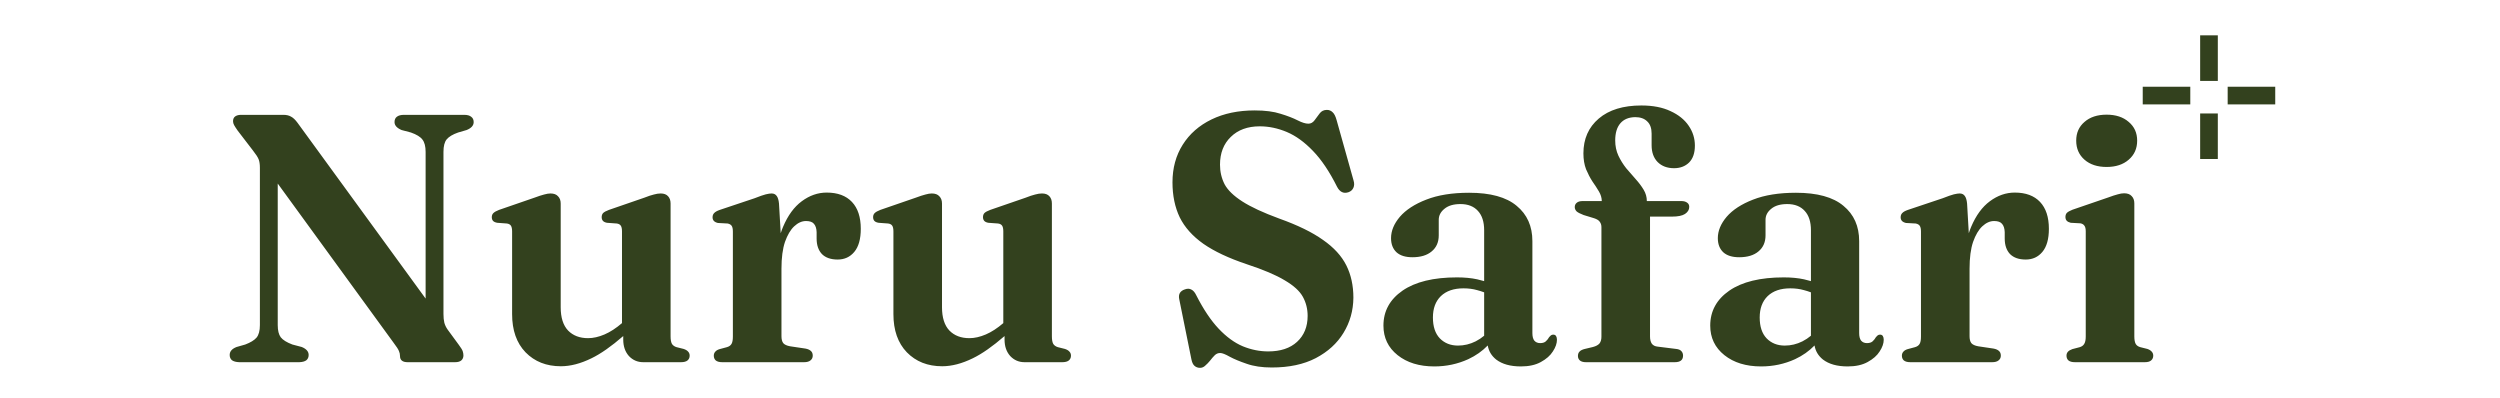
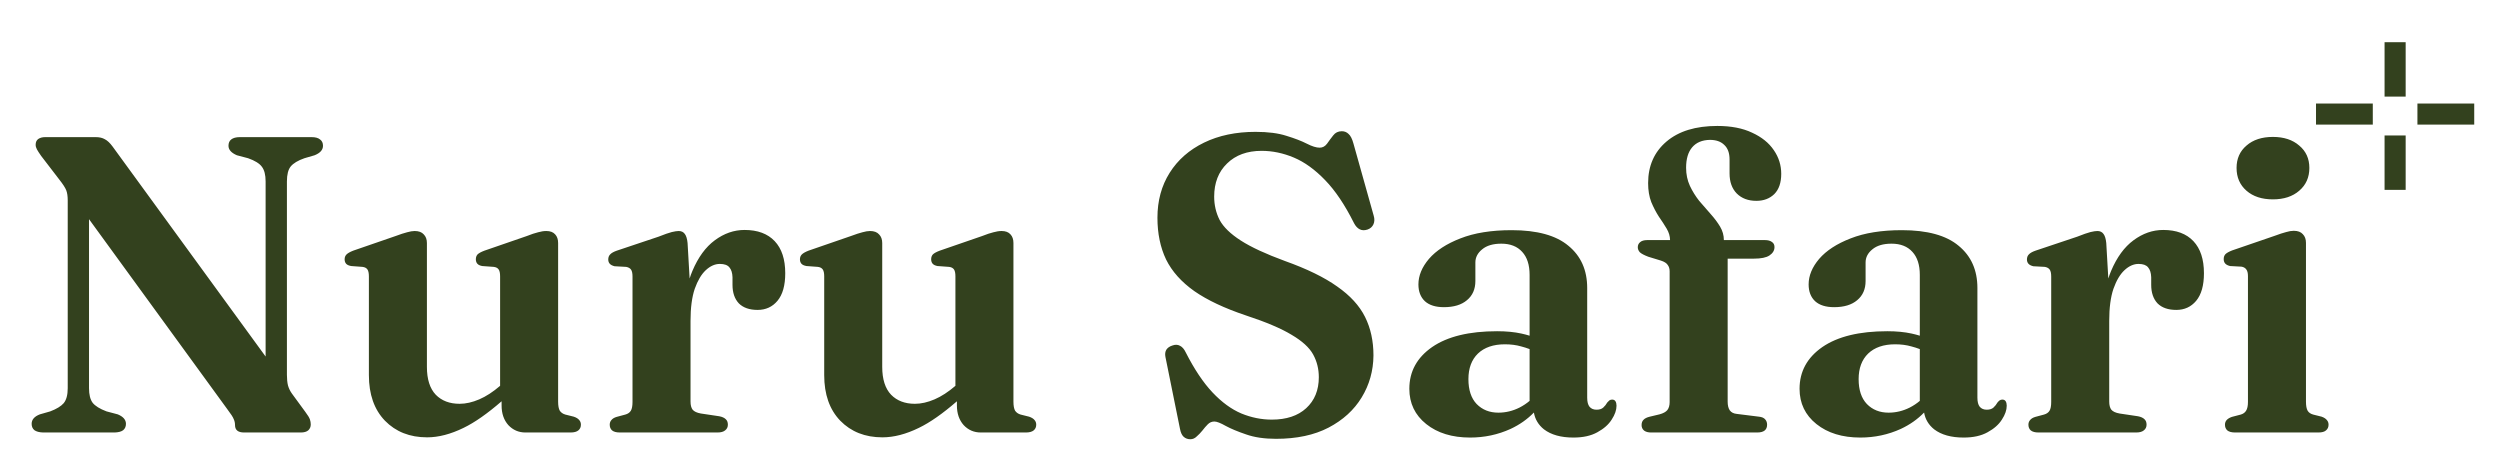
- <svg xmlns="http://www.w3.org/2000/svg" width="283" height="45" viewBox="0 0 283 45" fill="none">
-   <path d="M150.204 12.44C150.457 12.44 150.671 12.527 150.845 12.7C151.031 12.86 151.185 13.16 151.305 13.6L153.225 20.44C153.318 20.747 153.311 21.02 153.204 21.26C153.097 21.5 152.911 21.666 152.645 21.76C152.365 21.853 152.118 21.847 151.904 21.74C151.691 21.634 151.511 21.44 151.364 21.16C150.498 19.427 149.584 18.067 148.624 17.08C147.664 16.08 146.677 15.367 145.664 14.94C144.651 14.514 143.631 14.3 142.604 14.3C141.231 14.3 140.138 14.7 139.324 15.5C138.511 16.287 138.105 17.333 138.104 18.64C138.104 19.44 138.277 20.18 138.624 20.86C138.984 21.527 139.651 22.173 140.624 22.8C141.597 23.427 142.991 24.074 144.805 24.74C146.898 25.487 148.551 26.294 149.765 27.16C150.991 28.013 151.871 28.974 152.404 30.04C152.938 31.107 153.204 32.327 153.204 33.7C153.191 35.153 152.817 36.48 152.084 37.68C151.364 38.866 150.318 39.82 148.944 40.54C147.584 41.247 145.924 41.6 143.964 41.6C142.857 41.6 141.911 41.46 141.124 41.18C140.338 40.913 139.697 40.647 139.204 40.38C138.711 40.1 138.351 39.96 138.124 39.96C137.884 39.96 137.677 40.047 137.504 40.22C137.331 40.393 137.158 40.594 136.984 40.82C136.811 41.034 136.631 41.22 136.444 41.38C136.271 41.553 136.071 41.639 135.845 41.64C135.591 41.64 135.377 41.56 135.204 41.4C135.044 41.254 134.931 41.007 134.864 40.66L133.484 33.84C133.431 33.573 133.458 33.347 133.564 33.16C133.684 32.974 133.871 32.84 134.124 32.76C134.404 32.653 134.651 32.66 134.864 32.78C135.078 32.887 135.258 33.094 135.404 33.4C136.218 35 137.064 36.267 137.944 37.2C138.824 38.133 139.738 38.8 140.685 39.2C141.631 39.587 142.591 39.78 143.564 39.78C144.951 39.78 146.038 39.42 146.824 38.7C147.624 37.967 148.024 36.986 148.024 35.76C148.024 34.973 147.844 34.253 147.484 33.6C147.124 32.946 146.444 32.327 145.444 31.74C144.458 31.14 143.011 30.527 141.104 29.9C139.078 29.22 137.451 28.453 136.225 27.6C134.998 26.733 134.104 25.733 133.544 24.6C132.997 23.453 132.725 22.133 132.725 20.64C132.725 19.026 133.111 17.607 133.885 16.38C134.658 15.153 135.745 14.2 137.145 13.52C138.544 12.84 140.171 12.5 142.024 12.5C143.211 12.5 144.191 12.627 144.964 12.88C145.751 13.12 146.391 13.367 146.885 13.62C147.378 13.873 147.785 14 148.104 14C148.384 14 148.618 13.873 148.805 13.62C148.991 13.354 149.185 13.093 149.385 12.84C149.585 12.573 149.858 12.441 150.204 12.44ZM166.306 21.82C168.719 21.82 170.512 22.313 171.686 23.3C172.872 24.273 173.466 25.607 173.466 27.3V37.7C173.466 38.087 173.539 38.373 173.686 38.56C173.846 38.746 174.066 38.84 174.346 38.84C174.626 38.84 174.84 38.773 174.986 38.64C175.146 38.493 175.273 38.333 175.366 38.16C175.433 38.08 175.499 38.013 175.565 37.96C175.645 37.907 175.733 37.88 175.826 37.88C175.973 37.88 176.079 37.934 176.146 38.04C176.212 38.147 176.246 38.287 176.246 38.46C176.246 38.873 176.093 39.314 175.786 39.78C175.493 40.247 175.039 40.647 174.426 40.98C173.826 41.314 173.072 41.48 172.166 41.48C170.98 41.48 170.046 41.22 169.366 40.7C168.842 40.281 168.524 39.75 168.412 39.108C167.799 39.741 167.065 40.259 166.206 40.66C165.006 41.207 163.726 41.48 162.366 41.48C160.66 41.48 159.273 41.053 158.206 40.2C157.139 39.347 156.606 38.233 156.605 36.86C156.605 35.221 157.326 33.9 158.766 32.9C160.219 31.9 162.272 31.4 164.926 31.4C165.792 31.4 166.559 31.474 167.226 31.62C167.501 31.68 167.761 31.748 168.006 31.823V26.06C168.006 25.113 167.772 24.387 167.306 23.88C166.839 23.36 166.179 23.1 165.326 23.1C164.54 23.1 163.933 23.28 163.506 23.64C163.079 23.986 162.866 24.4 162.866 24.88V26.64C162.866 27.413 162.599 28.02 162.065 28.46C161.545 28.9 160.819 29.12 159.886 29.12C159.099 29.12 158.499 28.933 158.086 28.56C157.673 28.173 157.466 27.64 157.466 26.96C157.466 26.133 157.799 25.327 158.466 24.54C159.146 23.753 160.14 23.106 161.446 22.6C162.766 22.08 164.386 21.82 166.306 21.82ZM203.298 21.82C205.711 21.82 207.504 22.313 208.678 23.3C209.864 24.273 210.458 25.607 210.458 27.3V37.7C210.458 38.087 210.531 38.373 210.678 38.56C210.838 38.746 211.058 38.84 211.338 38.84C211.618 38.84 211.832 38.773 211.979 38.64C212.138 38.493 212.265 38.333 212.358 38.16C212.425 38.08 212.491 38.013 212.558 37.96C212.638 37.907 212.725 37.88 212.818 37.88C212.965 37.88 213.071 37.934 213.138 38.04C213.204 38.147 213.238 38.287 213.238 38.46C213.238 38.873 213.085 39.314 212.778 39.78C212.485 40.247 212.031 40.647 211.418 40.98C210.818 41.314 210.065 41.48 209.158 41.48C207.972 41.48 207.038 41.22 206.358 40.7C205.834 40.281 205.516 39.75 205.404 39.108C204.791 39.741 204.057 40.259 203.198 40.66C201.998 41.207 200.718 41.48 199.358 41.48C197.652 41.48 196.265 41.053 195.198 40.2C194.132 39.347 193.598 38.233 193.598 36.86C193.598 35.221 194.318 33.9 195.758 32.9C197.211 31.9 199.265 31.4 201.918 31.4C202.785 31.4 203.551 31.474 204.218 31.62C204.493 31.68 204.753 31.748 204.998 31.823V26.06C204.998 25.113 204.764 24.387 204.298 23.88C203.831 23.36 203.171 23.1 202.318 23.1C201.532 23.1 200.925 23.28 200.498 23.64C200.071 23.986 199.858 24.4 199.858 24.88V26.64C199.858 27.413 199.591 28.02 199.058 28.46C198.538 28.9 197.811 29.12 196.878 29.12C196.091 29.12 195.491 28.933 195.078 28.56C194.665 28.173 194.458 27.64 194.458 26.96C194.458 26.133 194.791 25.327 195.458 24.54C196.138 23.753 197.132 23.106 198.438 22.6C199.758 22.08 201.378 21.82 203.298 21.82ZM74.791 21.9C75.164 21.901 75.444 22.006 75.631 22.22C75.817 22.42 75.91 22.693 75.91 23.04V38.08C75.91 38.467 75.964 38.754 76.07 38.94C76.19 39.114 76.364 39.233 76.591 39.3L77.391 39.5C77.631 39.58 77.803 39.687 77.91 39.82C78.017 39.94 78.07 40.087 78.07 40.26C78.07 40.486 77.99 40.666 77.83 40.8C77.67 40.933 77.424 41 77.091 41H72.811C72.171 41 71.63 40.767 71.19 40.3C70.764 39.82 70.551 39.2 70.551 38.44V38.041C69.205 39.209 68.006 40.049 66.95 40.56C65.724 41.16 64.57 41.46 63.49 41.46C61.85 41.46 60.517 40.933 59.49 39.88C58.477 38.827 57.971 37.386 57.971 35.56V26.2C57.971 25.893 57.923 25.673 57.83 25.54C57.737 25.407 57.583 25.326 57.37 25.3L56.291 25.22C56.064 25.18 55.904 25.107 55.81 25C55.717 24.893 55.671 24.753 55.671 24.58C55.671 24.393 55.731 24.24 55.851 24.12C55.971 24 56.184 23.88 56.49 23.76L60.49 22.38C60.957 22.206 61.324 22.086 61.591 22.02C61.871 21.94 62.111 21.9 62.31 21.9C62.697 21.9 62.984 22.006 63.171 22.22C63.371 22.42 63.471 22.693 63.471 23.04V34.78C63.471 35.953 63.751 36.833 64.311 37.42C64.871 37.993 65.624 38.28 66.57 38.28C67.157 38.28 67.777 38.14 68.431 37.86C69.078 37.583 69.737 37.154 70.41 36.576V26.2C70.41 25.893 70.364 25.673 70.27 25.54C70.177 25.407 70.024 25.326 69.811 25.3L68.711 25.22C68.498 25.18 68.344 25.107 68.251 25C68.158 24.893 68.11 24.753 68.11 24.58C68.11 24.393 68.164 24.24 68.27 24.12C68.391 24 68.611 23.88 68.931 23.76L72.931 22.38C73.371 22.207 73.731 22.086 74.011 22.02C74.291 21.94 74.551 21.9 74.791 21.9ZM117.955 21.9C118.328 21.901 118.608 22.006 118.795 22.22C118.982 22.42 119.074 22.693 119.074 23.04V38.08C119.074 38.467 119.128 38.754 119.234 38.94C119.354 39.114 119.528 39.233 119.755 39.3L120.555 39.5C120.795 39.58 120.968 39.687 121.074 39.82C121.181 39.94 121.234 40.087 121.234 40.26C121.234 40.486 121.154 40.666 120.994 40.8C120.834 40.933 120.588 41 120.255 41H115.975C115.335 41 114.794 40.767 114.354 40.3C113.928 39.82 113.715 39.2 113.715 38.44V38.041C112.369 39.209 111.17 40.049 110.114 40.56C108.888 41.16 107.734 41.46 106.654 41.46C105.014 41.46 103.681 40.933 102.654 39.88C101.641 38.827 101.135 37.386 101.135 35.56V26.2C101.135 25.893 101.087 25.673 100.994 25.54C100.901 25.407 100.747 25.326 100.534 25.3L99.455 25.22C99.228 25.18 99.068 25.107 98.975 25C98.881 24.893 98.835 24.753 98.835 24.58C98.835 24.393 98.895 24.24 99.015 24.12C99.135 24 99.348 23.88 99.654 23.76L103.654 22.38C104.121 22.206 104.488 22.086 104.755 22.02C105.035 21.94 105.275 21.9 105.475 21.9C105.861 21.9 106.148 22.006 106.335 22.22C106.535 22.42 106.635 22.693 106.635 23.04V34.78C106.635 35.953 106.915 36.833 107.475 37.42C108.035 37.993 108.788 38.28 109.734 38.28C110.321 38.28 110.941 38.14 111.595 37.86C112.242 37.583 112.901 37.154 113.574 36.576V26.2C113.574 25.893 113.528 25.673 113.435 25.54C113.341 25.407 113.188 25.326 112.975 25.3L111.875 25.22C111.662 25.18 111.508 25.107 111.415 25C111.322 24.893 111.274 24.753 111.274 24.58C111.274 24.393 111.328 24.24 111.435 24.12C111.555 24 111.775 23.88 112.095 23.76L116.095 22.38C116.535 22.207 116.895 22.086 117.175 22.02C117.455 21.94 117.715 21.9 117.955 21.9ZM32.08 13C32.426 13 32.713 13.067 32.94 13.2C33.179 13.32 33.426 13.554 33.68 13.9L48.18 33.799V17.2C48.18 16.574 48.06 16.107 47.82 15.8C47.594 15.493 47.16 15.227 46.52 15L45.46 14.72C44.927 14.493 44.66 14.194 44.66 13.82C44.66 13.554 44.747 13.353 44.92 13.22C45.107 13.073 45.38 13 45.74 13H52.54C52.9 13 53.166 13.073 53.34 13.22C53.526 13.353 53.62 13.554 53.62 13.82C53.62 14.207 53.353 14.507 52.82 14.72L51.86 15C51.247 15.213 50.813 15.474 50.56 15.78C50.32 16.074 50.2 16.547 50.2 17.2V35.54C50.2 35.927 50.233 36.26 50.3 36.54C50.38 36.82 50.506 37.08 50.68 37.32L51.94 39.04C52.179 39.36 52.327 39.6 52.38 39.76C52.433 39.92 52.46 40.08 52.46 40.24C52.46 40.467 52.38 40.653 52.22 40.8C52.06 40.933 51.826 41 51.52 41H46.14C45.566 41 45.28 40.766 45.28 40.3C45.28 40.1 45.24 39.913 45.16 39.74C45.093 39.554 44.887 39.233 44.54 38.78L31.439 20.778V36.8C31.439 37.413 31.554 37.873 31.78 38.18C32.02 38.486 32.46 38.76 33.1 39L34.16 39.28C34.68 39.493 34.939 39.793 34.94 40.18C34.94 40.433 34.853 40.634 34.68 40.78C34.506 40.913 34.24 40.987 33.88 41H27.08C26.72 40.987 26.446 40.914 26.26 40.78C26.086 40.634 26 40.433 26 40.18C26 39.78 26.26 39.48 26.78 39.28L27.76 39C28.36 38.773 28.787 38.513 29.04 38.22C29.293 37.913 29.42 37.44 29.42 36.8V19C29.42 18.6 29.374 18.28 29.28 18.04C29.187 17.8 28.967 17.459 28.62 17.02L26.9 14.78C26.714 14.514 26.58 14.307 26.5 14.16C26.42 14.014 26.38 13.866 26.38 13.72C26.38 13.48 26.46 13.3 26.62 13.18C26.793 13.06 27.014 13 27.28 13H32.08ZM93.582 21.8C94.822 21.8 95.775 22.154 96.441 22.86C97.108 23.567 97.441 24.58 97.441 25.9C97.441 27.06 97.195 27.933 96.702 28.52C96.222 29.093 95.595 29.38 94.822 29.38C94.049 29.38 93.455 29.173 93.042 28.76C92.642 28.333 92.441 27.747 92.441 27V26.28C92.428 25.867 92.328 25.553 92.142 25.34C91.968 25.127 91.668 25.02 91.242 25.02C90.775 25.02 90.328 25.22 89.901 25.62C89.488 26.007 89.141 26.593 88.861 27.38C88.595 28.166 88.462 29.18 88.462 30.42V38.06C88.462 38.406 88.529 38.666 88.662 38.84C88.809 39.013 89.068 39.133 89.441 39.2L91.182 39.46C91.462 39.513 91.668 39.607 91.802 39.74C91.935 39.86 92.002 40.033 92.002 40.26C92.002 40.486 91.915 40.666 91.742 40.8C91.582 40.933 91.341 41 91.022 41H81.762C81.428 41 81.181 40.933 81.022 40.8C80.875 40.666 80.802 40.486 80.802 40.26C80.802 40.087 80.855 39.94 80.962 39.82C81.069 39.687 81.235 39.586 81.462 39.52L82.282 39.3C82.522 39.233 82.695 39.114 82.802 38.94C82.908 38.767 82.962 38.486 82.962 38.1V26.22C82.962 25.913 82.916 25.693 82.822 25.56C82.729 25.426 82.575 25.34 82.361 25.3L81.262 25.24C81.048 25.187 80.895 25.107 80.802 25C80.708 24.893 80.662 24.76 80.662 24.6C80.662 24.4 80.722 24.24 80.842 24.12C80.962 23.987 81.175 23.866 81.481 23.76L85.422 22.44C85.995 22.214 86.415 22.067 86.682 22C86.962 21.933 87.182 21.9 87.342 21.9C87.595 21.9 87.788 21.993 87.922 22.18C88.055 22.353 88.142 22.64 88.182 23.04L88.376 26.4C88.456 26.15 88.544 25.91 88.642 25.68C89.188 24.387 89.895 23.42 90.762 22.78C91.642 22.127 92.582 21.8 93.582 21.8ZM185.802 11.94C187.108 11.94 188.208 12.153 189.102 12.58C190.008 12.993 190.695 13.547 191.162 14.24C191.629 14.92 191.861 15.667 191.861 16.48C191.861 17.32 191.642 17.96 191.202 18.4C190.762 18.827 190.195 19.04 189.502 19.04C188.729 19.04 188.108 18.806 187.642 18.34C187.188 17.873 186.962 17.24 186.962 16.44V15.12C186.962 14.507 186.795 14.047 186.462 13.74C186.142 13.42 185.688 13.26 185.102 13.26C184.368 13.273 183.808 13.507 183.422 13.96C183.035 14.413 182.842 15.06 182.842 15.9C182.842 16.527 182.962 17.1 183.202 17.62C183.442 18.127 183.735 18.6 184.082 19.04C184.442 19.467 184.802 19.88 185.162 20.28C185.522 20.68 185.822 21.081 186.062 21.48C186.301 21.88 186.422 22.307 186.422 22.76H190.322C190.602 22.76 190.822 22.82 190.981 22.94C191.141 23.047 191.222 23.207 191.222 23.42C191.222 23.74 191.062 24.006 190.742 24.22C190.436 24.42 189.942 24.52 189.262 24.52H186.782V38.08C186.782 38.427 186.848 38.7 186.981 38.9C187.128 39.1 187.355 39.214 187.662 39.24L189.742 39.5C190.022 39.527 190.222 39.613 190.342 39.76C190.462 39.893 190.521 40.06 190.521 40.26C190.521 40.753 190.209 41 189.582 41H179.521C179.242 41 179.021 40.94 178.861 40.82C178.701 40.687 178.622 40.513 178.622 40.3C178.622 40.087 178.682 39.92 178.802 39.8C178.922 39.667 179.122 39.567 179.401 39.5L180.322 39.28C180.669 39.187 180.915 39.053 181.062 38.88C181.208 38.693 181.282 38.44 181.282 38.12V25.72C181.282 25.48 181.222 25.28 181.102 25.12C180.995 24.947 180.775 24.807 180.441 24.7L179.262 24.34C178.875 24.193 178.609 24.053 178.462 23.92C178.329 23.773 178.262 23.614 178.262 23.44C178.262 23.241 178.335 23.08 178.481 22.96C178.628 22.827 178.855 22.76 179.162 22.76H181.321C181.318 22.393 181.211 22.033 181.002 21.68C180.789 21.32 180.542 20.94 180.262 20.54C179.995 20.127 179.755 19.667 179.542 19.16C179.342 18.64 179.242 18.04 179.242 17.36C179.242 15.72 179.822 14.407 180.981 13.42C182.141 12.433 183.748 11.94 185.802 11.94ZM228.074 21.8C229.314 21.8 230.267 22.154 230.934 22.86C231.6 23.567 231.934 24.58 231.934 25.9C231.934 27.06 231.687 27.933 231.194 28.52C230.714 29.093 230.088 29.38 229.314 29.38C228.541 29.38 227.948 29.173 227.534 28.76C227.134 28.333 226.934 27.747 226.934 27V26.28C226.92 25.867 226.82 25.553 226.634 25.34C226.46 25.127 226.161 25.02 225.734 25.02C225.268 25.02 224.82 25.22 224.394 25.62C223.98 26.007 223.633 26.593 223.354 27.38C223.087 28.166 222.954 29.18 222.954 30.42V38.06C222.954 38.406 223.021 38.666 223.154 38.84C223.301 39.013 223.56 39.133 223.934 39.2L225.674 39.46C225.954 39.513 226.161 39.607 226.294 39.74C226.427 39.86 226.494 40.033 226.494 40.26C226.494 40.486 226.407 40.666 226.234 40.8C226.074 40.933 225.834 41 225.514 41H216.254C215.921 41 215.674 40.933 215.514 40.8C215.367 40.666 215.294 40.486 215.294 40.26C215.294 40.087 215.348 39.94 215.454 39.82C215.561 39.687 215.727 39.586 215.954 39.52L216.774 39.3C217.014 39.233 217.187 39.114 217.294 38.94C217.401 38.767 217.454 38.486 217.454 38.1V26.22C217.454 25.913 217.408 25.693 217.314 25.56C217.221 25.426 217.067 25.34 216.854 25.3L215.754 25.24C215.541 25.187 215.387 25.107 215.294 25C215.201 24.893 215.154 24.76 215.154 24.6C215.154 24.4 215.214 24.24 215.334 24.12C215.454 23.987 215.667 23.866 215.974 23.76L219.914 22.44C220.487 22.214 220.907 22.067 221.174 22C221.454 21.933 221.674 21.9 221.834 21.9C222.087 21.9 222.281 21.993 222.414 22.18C222.547 22.353 222.634 22.64 222.674 23.04L222.868 26.4C222.948 26.15 223.036 25.91 223.134 25.68C223.68 24.387 224.387 23.42 225.254 22.78C226.134 22.127 227.074 21.8 228.074 21.8ZM240.447 21.88C240.834 21.88 241.12 21.987 241.307 22.2C241.507 22.4 241.606 22.673 241.606 23.02V38.08C241.606 38.467 241.66 38.754 241.767 38.94C241.873 39.114 242.047 39.233 242.287 39.3L243.087 39.5C243.314 39.58 243.48 39.687 243.587 39.82C243.693 39.94 243.747 40.087 243.747 40.26C243.747 40.486 243.667 40.666 243.507 40.8C243.36 40.933 243.12 41 242.787 41H234.887C234.553 41 234.306 40.933 234.146 40.8C234 40.666 233.927 40.486 233.927 40.26C233.927 40.087 233.98 39.94 234.087 39.82C234.194 39.7 234.36 39.599 234.587 39.52L235.427 39.3C235.653 39.233 235.82 39.114 235.927 38.94C236.047 38.754 236.106 38.473 236.106 38.1V26.18C236.106 25.887 236.054 25.673 235.947 25.54C235.854 25.407 235.707 25.32 235.507 25.28L234.407 25.22C234.194 25.166 234.041 25.087 233.947 24.98C233.854 24.874 233.807 24.733 233.807 24.56C233.807 24.373 233.86 24.22 233.967 24.1C234.087 23.98 234.3 23.86 234.606 23.74L238.627 22.36C239.093 22.187 239.46 22.067 239.727 22C239.993 21.92 240.234 21.88 240.447 21.88ZM165.666 32.64C164.573 32.64 163.719 32.933 163.105 33.52C162.505 34.106 162.206 34.914 162.206 35.94C162.206 36.967 162.466 37.753 162.986 38.3C163.52 38.846 164.206 39.12 165.046 39.12C165.739 39.12 166.406 38.96 167.046 38.64C167.397 38.461 167.716 38.248 168.006 38.003V33.093C167.739 32.994 167.473 32.908 167.206 32.84C166.739 32.706 166.226 32.64 165.666 32.64ZM202.658 32.64C201.565 32.64 200.711 32.933 200.098 33.52C199.498 34.106 199.198 34.914 199.198 35.94C199.198 36.967 199.459 37.753 199.979 38.3C200.512 38.846 201.198 39.12 202.038 39.12C202.731 39.12 203.398 38.96 204.038 38.64C204.389 38.461 204.709 38.248 204.998 38.003V33.093C204.731 32.994 204.465 32.908 204.198 32.84C203.732 32.706 203.218 32.64 202.658 32.64ZM238.467 12.98C239.507 12.98 240.34 13.253 240.967 13.8C241.607 14.333 241.927 15.04 241.927 15.92C241.927 16.813 241.607 17.533 240.967 18.08C240.34 18.627 239.507 18.9 238.467 18.9C237.427 18.9 236.593 18.627 235.967 18.08C235.34 17.533 235.026 16.813 235.026 15.92C235.026 15.04 235.34 14.333 235.967 13.8C236.593 13.253 237.427 12.98 238.467 12.98ZM251.057 18H249.057V12.842H251.057V18ZM247.941 11.815H242.557V9.815H247.941V11.815ZM257.557 11.815H252.172V9.815H257.557V11.815ZM251.057 9.158H249.057V4H251.057V9.158Z" fill="#33411E" />
+ <svg xmlns="http://www.w3.org/2000/svg" width="237" height="45" viewBox="0 0 237 45" fill="none">
+   <path d="M127.204 12.44C127.457 12.44 127.671 12.527 127.845 12.7C128.031 12.86 128.185 13.16 128.305 13.6L130.225 20.44C130.318 20.747 130.311 21.02 130.204 21.26C130.097 21.5 129.911 21.666 129.645 21.76C129.365 21.853 129.118 21.847 128.904 21.74C128.691 21.634 128.511 21.44 128.364 21.16C127.498 19.427 126.584 18.067 125.624 17.08C124.664 16.08 123.677 15.367 122.664 14.94C121.651 14.514 120.631 14.3 119.604 14.3C118.231 14.3 117.138 14.7 116.324 15.5C115.511 16.287 115.105 17.333 115.104 18.64C115.104 19.44 115.277 20.18 115.624 20.86C115.984 21.527 116.651 22.173 117.624 22.8C118.597 23.427 119.991 24.074 121.805 24.74C123.898 25.487 125.551 26.294 126.765 27.16C127.991 28.013 128.871 28.974 129.404 30.04C129.938 31.107 130.204 32.327 130.204 33.7C130.191 35.153 129.817 36.48 129.084 37.68C128.364 38.866 127.318 39.82 125.944 40.54C124.584 41.247 122.924 41.6 120.964 41.6C119.857 41.6 118.911 41.46 118.124 41.18C117.338 40.913 116.697 40.647 116.204 40.38C115.711 40.1 115.351 39.96 115.124 39.96C114.884 39.96 114.677 40.047 114.504 40.22C114.331 40.393 114.158 40.594 113.984 40.82C113.811 41.034 113.631 41.22 113.444 41.38C113.271 41.553 113.071 41.639 112.845 41.64C112.591 41.64 112.377 41.56 112.204 41.4C112.044 41.254 111.931 41.007 111.864 40.66L110.484 33.84C110.431 33.573 110.458 33.347 110.564 33.16C110.684 32.974 110.871 32.84 111.124 32.76C111.404 32.653 111.651 32.66 111.864 32.78C112.078 32.887 112.258 33.094 112.404 33.4C113.218 35 114.064 36.267 114.944 37.2C115.824 38.133 116.738 38.8 117.685 39.2C118.631 39.587 119.591 39.78 120.564 39.78C121.951 39.78 123.038 39.42 123.824 38.7C124.624 37.967 125.024 36.986 125.024 35.76C125.024 34.973 124.844 34.253 124.484 33.6C124.124 32.946 123.444 32.327 122.444 31.74C121.458 31.14 120.011 30.527 118.104 29.9C116.078 29.22 114.451 28.453 113.225 27.6C111.998 26.733 111.104 25.733 110.544 24.6C109.997 23.453 109.725 22.133 109.725 20.64C109.725 19.026 110.111 17.607 110.885 16.38C111.658 15.153 112.745 14.2 114.145 13.52C115.544 12.84 117.171 12.5 119.024 12.5C120.211 12.5 121.191 12.627 121.964 12.88C122.751 13.12 123.391 13.367 123.885 13.62C124.378 13.873 124.785 14 125.104 14C125.384 14 125.618 13.873 125.805 13.62C125.991 13.354 126.185 13.093 126.385 12.84C126.585 12.573 126.858 12.441 127.204 12.44ZM143.306 21.82C145.719 21.82 147.512 22.313 148.686 23.3C149.872 24.273 150.466 25.607 150.466 27.3V37.7C150.466 38.087 150.539 38.373 150.686 38.56C150.846 38.746 151.066 38.84 151.346 38.84C151.626 38.84 151.84 38.773 151.986 38.64C152.146 38.493 152.273 38.333 152.366 38.16C152.433 38.08 152.499 38.013 152.565 37.96C152.645 37.907 152.733 37.88 152.826 37.88C152.973 37.88 153.079 37.934 153.146 38.04C153.212 38.147 153.246 38.287 153.246 38.46C153.246 38.873 153.093 39.314 152.786 39.78C152.493 40.247 152.039 40.647 151.426 40.98C150.826 41.314 150.072 41.48 149.166 41.48C147.98 41.48 147.046 41.22 146.366 40.7C145.842 40.281 145.524 39.75 145.412 39.108C144.799 39.741 144.065 40.259 143.206 40.66C142.006 41.207 140.726 41.48 139.366 41.48C137.66 41.48 136.273 41.053 135.206 40.2C134.139 39.347 133.606 38.233 133.605 36.86C133.605 35.221 134.326 33.9 135.766 32.9C137.219 31.9 139.272 31.4 141.926 31.4C142.792 31.4 143.559 31.474 144.226 31.62C144.501 31.68 144.761 31.748 145.006 31.823V26.06C145.006 25.113 144.772 24.387 144.306 23.88C143.839 23.36 143.179 23.1 142.326 23.1C141.54 23.1 140.933 23.28 140.506 23.64C140.079 23.986 139.866 24.4 139.866 24.88V26.64C139.866 27.413 139.599 28.02 139.065 28.46C138.545 28.9 137.819 29.12 136.886 29.12C136.099 29.12 135.499 28.933 135.086 28.56C134.673 28.173 134.466 27.64 134.466 26.96C134.466 26.133 134.799 25.327 135.466 24.54C136.146 23.753 137.14 23.106 138.446 22.6C139.766 22.08 141.386 21.82 143.306 21.82ZM180.298 21.82C182.711 21.82 184.504 22.313 185.678 23.3C186.864 24.273 187.458 25.607 187.458 27.3V37.7C187.458 38.087 187.531 38.373 187.678 38.56C187.838 38.746 188.058 38.84 188.338 38.84C188.618 38.84 188.832 38.773 188.979 38.64C189.138 38.493 189.265 38.333 189.358 38.16C189.425 38.08 189.491 38.013 189.558 37.96C189.638 37.907 189.725 37.88 189.818 37.88C189.965 37.88 190.071 37.934 190.138 38.04C190.204 38.147 190.238 38.287 190.238 38.46C190.238 38.873 190.085 39.314 189.778 39.78C189.485 40.247 189.031 40.647 188.418 40.98C187.818 41.314 187.065 41.48 186.158 41.48C184.972 41.48 184.038 41.22 183.358 40.7C182.834 40.281 182.516 39.75 182.404 39.108C181.791 39.741 181.057 40.259 180.198 40.66C178.998 41.207 177.718 41.48 176.358 41.48C174.652 41.48 173.265 41.053 172.198 40.2C171.132 39.347 170.598 38.233 170.598 36.86C170.598 35.221 171.318 33.9 172.758 32.9C174.211 31.9 176.265 31.4 178.918 31.4C179.785 31.4 180.551 31.474 181.218 31.62C181.493 31.68 181.753 31.748 181.998 31.823V26.06C181.998 25.113 181.764 24.387 181.298 23.88C180.831 23.36 180.171 23.1 179.318 23.1C178.532 23.1 177.925 23.28 177.498 23.64C177.071 23.986 176.858 24.4 176.858 24.88V26.64C176.858 27.413 176.591 28.02 176.058 28.46C175.538 28.9 174.811 29.12 173.878 29.12C173.091 29.12 172.491 28.933 172.078 28.56C171.665 28.173 171.458 27.64 171.458 26.96C171.458 26.133 171.791 25.327 172.458 24.54C173.138 23.753 174.132 23.106 175.438 22.6C176.758 22.08 178.378 21.82 180.298 21.82ZM51.791 21.9C52.164 21.901 52.444 22.006 52.631 22.22C52.818 22.42 52.91 22.693 52.91 23.04V38.08C52.91 38.467 52.964 38.754 53.07 38.94C53.19 39.114 53.364 39.233 53.591 39.3L54.391 39.5C54.631 39.58 54.803 39.687 54.91 39.82C55.017 39.94 55.07 40.087 55.07 40.26C55.07 40.486 54.99 40.666 54.83 40.8C54.67 40.933 54.424 41 54.091 41H49.81C49.17 41 48.63 40.767 48.19 40.3C47.764 39.82 47.551 39.2 47.551 38.44V38.041C46.205 39.209 45.006 40.049 43.95 40.56C42.724 41.16 41.57 41.46 40.49 41.46C38.85 41.46 37.517 40.933 36.49 39.88C35.477 38.827 34.971 37.386 34.971 35.56V26.2C34.971 25.893 34.923 25.673 34.83 25.54C34.737 25.407 34.583 25.326 34.37 25.3L33.291 25.22C33.064 25.18 32.904 25.107 32.81 25C32.717 24.893 32.671 24.753 32.671 24.58C32.671 24.393 32.731 24.24 32.851 24.12C32.971 24 33.184 23.88 33.49 23.76L37.49 22.38C37.957 22.206 38.324 22.086 38.591 22.02C38.871 21.94 39.111 21.9 39.31 21.9C39.697 21.9 39.984 22.006 40.171 22.22C40.371 22.42 40.471 22.693 40.471 23.04V34.78C40.471 35.953 40.751 36.833 41.31 37.42C41.87 37.993 42.624 38.28 43.57 38.28C44.157 38.28 44.777 38.14 45.431 37.86C46.078 37.583 46.737 37.154 47.41 36.576V26.2C47.41 25.893 47.364 25.673 47.27 25.54C47.177 25.407 47.024 25.326 46.81 25.3L45.711 25.22C45.498 25.18 45.344 25.107 45.251 25C45.158 24.893 45.11 24.753 45.11 24.58C45.11 24.393 45.164 24.24 45.27 24.12C45.391 24 45.611 23.88 45.931 23.76L49.931 22.38C50.371 22.207 50.731 22.086 51.011 22.02C51.291 21.94 51.551 21.9 51.791 21.9ZM94.955 21.9C95.328 21.901 95.608 22.006 95.795 22.22C95.982 22.42 96.074 22.693 96.074 23.04V38.08C96.074 38.467 96.128 38.754 96.234 38.94C96.354 39.114 96.528 39.233 96.755 39.3L97.555 39.5C97.795 39.58 97.968 39.687 98.074 39.82C98.181 39.94 98.234 40.087 98.234 40.26C98.234 40.486 98.154 40.666 97.994 40.8C97.834 40.933 97.588 41 97.255 41H92.975C92.335 41 91.794 40.767 91.355 40.3C90.928 39.82 90.715 39.2 90.715 38.44V38.041C89.37 39.209 88.17 40.049 87.114 40.56C85.888 41.16 84.734 41.46 83.654 41.46C82.014 41.46 80.681 40.933 79.654 39.88C78.641 38.827 78.135 37.386 78.135 35.56V26.2C78.135 25.893 78.088 25.673 77.994 25.54C77.901 25.407 77.747 25.326 77.534 25.3L76.455 25.22C76.228 25.18 76.068 25.107 75.975 25C75.881 24.893 75.835 24.753 75.835 24.58C75.835 24.393 75.895 24.24 76.015 24.12C76.135 24 76.348 23.88 76.654 23.76L80.654 22.38C81.121 22.206 81.488 22.086 81.755 22.02C82.035 21.94 82.275 21.9 82.475 21.9C82.861 21.9 83.148 22.006 83.335 22.22C83.535 22.42 83.635 22.693 83.635 23.04V34.78C83.635 35.953 83.915 36.833 84.475 37.42C85.035 37.993 85.788 38.28 86.734 38.28C87.321 38.28 87.941 38.14 88.595 37.86C89.242 37.583 89.901 37.154 90.574 36.576V26.2C90.574 25.893 90.528 25.673 90.435 25.54C90.341 25.407 90.188 25.326 89.975 25.3L88.875 25.22C88.662 25.18 88.508 25.107 88.415 25C88.322 24.893 88.274 24.753 88.274 24.58C88.274 24.393 88.328 24.24 88.435 24.12C88.555 24 88.775 23.88 89.095 23.76L93.095 22.38C93.535 22.207 93.895 22.086 94.175 22.02C94.455 21.94 94.715 21.9 94.955 21.9ZM9.08 13C9.427 13 9.713 13.067 9.939 13.2C10.18 13.32 10.426 13.554 10.68 13.9L25.18 33.799V17.2C25.18 16.574 25.06 16.107 24.82 15.8C24.594 15.493 24.16 15.227 23.52 15L22.46 14.72C21.927 14.493 21.66 14.194 21.66 13.82C21.66 13.554 21.747 13.353 21.92 13.22C22.107 13.073 22.38 13 22.74 13H29.54C29.9 13 30.166 13.073 30.34 13.22C30.526 13.353 30.62 13.554 30.62 13.82C30.62 14.207 30.353 14.507 29.82 14.72L28.86 15C28.247 15.213 27.813 15.474 27.56 15.78C27.32 16.074 27.2 16.547 27.2 17.2V35.54C27.2 35.927 27.233 36.26 27.3 36.54C27.38 36.82 27.506 37.08 27.68 37.32L28.939 39.04C29.179 39.36 29.326 39.6 29.38 39.76C29.433 39.92 29.46 40.08 29.46 40.24C29.46 40.467 29.38 40.653 29.22 40.8C29.06 40.933 28.826 41 28.52 41H23.14C22.567 41 22.28 40.766 22.28 40.3C22.28 40.1 22.24 39.913 22.16 39.74C22.093 39.554 21.887 39.233 21.54 38.78L8.439 20.778V36.8C8.439 37.413 8.554 37.873 8.78 38.18C9.02 38.486 9.46 38.76 10.1 39L11.16 39.28C11.68 39.493 11.939 39.793 11.94 40.18C11.94 40.433 11.853 40.634 11.68 40.78C11.506 40.913 11.24 40.987 10.88 41H4.08C3.72 40.987 3.446 40.914 3.26 40.78C3.086 40.634 3 40.433 3 40.18C3 39.78 3.26 39.48 3.78 39.28L4.76 39C5.36 38.773 5.787 38.513 6.04 38.22C6.293 37.913 6.42 37.44 6.42 36.8V19C6.42 18.6 6.374 18.28 6.28 18.04C6.187 17.8 5.967 17.459 5.62 17.02L3.9 14.78C3.714 14.514 3.58 14.307 3.5 14.16C3.42 14.014 3.38 13.866 3.38 13.72C3.38 13.48 3.46 13.3 3.62 13.18C3.793 13.06 4.014 13 4.28 13H9.08ZM70.582 21.8C71.822 21.8 72.775 22.154 73.441 22.86C74.108 23.567 74.441 24.58 74.441 25.9C74.441 27.06 74.195 27.933 73.702 28.52C73.222 29.093 72.595 29.38 71.822 29.38C71.049 29.38 70.455 29.173 70.042 28.76C69.642 28.333 69.441 27.747 69.441 27V26.28C69.428 25.867 69.328 25.553 69.142 25.34C68.968 25.127 68.668 25.02 68.242 25.02C67.775 25.02 67.328 25.22 66.901 25.62C66.488 26.007 66.141 26.593 65.861 27.38C65.595 28.166 65.462 29.18 65.462 30.42V38.06C65.462 38.406 65.529 38.666 65.662 38.84C65.809 39.013 66.068 39.133 66.441 39.2L68.182 39.46C68.462 39.513 68.668 39.607 68.802 39.74C68.935 39.86 69.002 40.033 69.002 40.26C69.002 40.486 68.915 40.666 68.742 40.8C68.582 40.933 68.341 41 68.022 41H58.762C58.428 41 58.181 40.933 58.022 40.8C57.875 40.666 57.802 40.486 57.802 40.26C57.802 40.087 57.855 39.94 57.962 39.82C58.069 39.687 58.235 39.586 58.462 39.52L59.282 39.3C59.522 39.233 59.695 39.114 59.802 38.94C59.908 38.767 59.962 38.486 59.962 38.1V26.22C59.962 25.913 59.916 25.693 59.822 25.56C59.729 25.426 59.575 25.34 59.361 25.3L58.262 25.24C58.048 25.187 57.895 25.107 57.802 25C57.708 24.893 57.662 24.76 57.662 24.6C57.662 24.4 57.722 24.24 57.842 24.12C57.962 23.987 58.175 23.866 58.481 23.76L62.422 22.44C62.995 22.214 63.415 22.067 63.682 22C63.962 21.933 64.182 21.9 64.342 21.9C64.595 21.9 64.788 21.993 64.922 22.18C65.055 22.353 65.142 22.64 65.182 23.04L65.376 26.4C65.456 26.15 65.544 25.91 65.642 25.68C66.188 24.387 66.895 23.42 67.762 22.78C68.642 22.127 69.582 21.8 70.582 21.8ZM162.802 11.94C164.108 11.94 165.208 12.153 166.102 12.58C167.008 12.993 167.695 13.547 168.162 14.24C168.629 14.92 168.861 15.667 168.861 16.48C168.861 17.32 168.642 17.96 168.202 18.4C167.762 18.827 167.195 19.04 166.502 19.04C165.729 19.04 165.108 18.806 164.642 18.34C164.188 17.873 163.962 17.24 163.962 16.44V15.12C163.962 14.507 163.795 14.047 163.462 13.74C163.142 13.42 162.688 13.26 162.102 13.26C161.368 13.273 160.809 13.507 160.422 13.96C160.035 14.413 159.842 15.06 159.842 15.9C159.842 16.527 159.962 17.1 160.202 17.62C160.442 18.127 160.735 18.6 161.082 19.04C161.442 19.467 161.802 19.88 162.162 20.28C162.522 20.68 162.822 21.081 163.062 21.48C163.301 21.88 163.422 22.307 163.422 22.76H167.322C167.602 22.76 167.822 22.82 167.981 22.94C168.141 23.047 168.222 23.207 168.222 23.42C168.222 23.74 168.062 24.006 167.742 24.22C167.436 24.42 166.942 24.52 166.262 24.52H163.782V38.08C163.782 38.427 163.848 38.7 163.981 38.9C164.128 39.1 164.355 39.214 164.662 39.24L166.742 39.5C167.022 39.527 167.222 39.613 167.342 39.76C167.462 39.893 167.521 40.06 167.521 40.26C167.521 40.753 167.209 41 166.582 41H156.521C156.242 41 156.021 40.94 155.861 40.82C155.701 40.687 155.622 40.513 155.622 40.3C155.622 40.087 155.682 39.92 155.802 39.8C155.922 39.667 156.122 39.567 156.401 39.5L157.322 39.28C157.669 39.187 157.915 39.053 158.062 38.88C158.208 38.693 158.282 38.44 158.282 38.12V25.72C158.282 25.48 158.222 25.28 158.102 25.12C157.995 24.947 157.775 24.807 157.441 24.7L156.262 24.34C155.875 24.193 155.609 24.053 155.462 23.92C155.329 23.773 155.262 23.614 155.262 23.44C155.262 23.241 155.335 23.08 155.481 22.96C155.628 22.827 155.855 22.76 156.162 22.76H158.321C158.318 22.393 158.211 22.033 158.002 21.68C157.789 21.32 157.542 20.94 157.262 20.54C156.995 20.127 156.755 19.667 156.542 19.16C156.342 18.64 156.242 18.04 156.242 17.36C156.242 15.72 156.822 14.407 157.981 13.42C159.141 12.433 160.748 11.94 162.802 11.94ZM205.074 21.8C206.314 21.8 207.267 22.154 207.934 22.86C208.6 23.567 208.934 24.58 208.934 25.9C208.934 27.06 208.687 27.933 208.194 28.52C207.714 29.093 207.088 29.38 206.314 29.38C205.541 29.38 204.948 29.173 204.534 28.76C204.134 28.333 203.934 27.747 203.934 27V26.28C203.92 25.867 203.82 25.553 203.634 25.34C203.46 25.127 203.161 25.02 202.734 25.02C202.268 25.02 201.82 25.22 201.394 25.62C200.98 26.007 200.633 26.593 200.354 27.38C200.087 28.166 199.954 29.18 199.954 30.42V38.06C199.954 38.406 200.021 38.666 200.154 38.84C200.301 39.013 200.56 39.133 200.934 39.2L202.674 39.46C202.954 39.513 203.161 39.607 203.294 39.74C203.427 39.86 203.494 40.033 203.494 40.26C203.494 40.486 203.407 40.666 203.234 40.8C203.074 40.933 202.834 41 202.514 41H193.254C192.921 41 192.674 40.933 192.514 40.8C192.367 40.666 192.294 40.486 192.294 40.26C192.294 40.087 192.348 39.94 192.454 39.82C192.561 39.687 192.727 39.586 192.954 39.52L193.774 39.3C194.014 39.233 194.187 39.114 194.294 38.94C194.401 38.767 194.454 38.486 194.454 38.1V26.22C194.454 25.913 194.408 25.693 194.314 25.56C194.221 25.426 194.067 25.34 193.854 25.3L192.754 25.24C192.541 25.187 192.387 25.107 192.294 25C192.201 24.893 192.154 24.76 192.154 24.6C192.154 24.4 192.214 24.24 192.334 24.12C192.454 23.987 192.667 23.866 192.974 23.76L196.914 22.44C197.487 22.214 197.907 22.067 198.174 22C198.454 21.933 198.674 21.9 198.834 21.9C199.087 21.9 199.281 21.993 199.414 22.18C199.547 22.353 199.634 22.64 199.674 23.04L199.868 26.4C199.948 26.15 200.036 25.91 200.134 25.68C200.68 24.387 201.387 23.42 202.254 22.78C203.134 22.127 204.074 21.8 205.074 21.8ZM217.447 21.88C217.834 21.88 218.12 21.987 218.307 22.2C218.507 22.4 218.606 22.673 218.606 23.02V38.08C218.606 38.467 218.66 38.754 218.767 38.94C218.873 39.114 219.047 39.233 219.287 39.3L220.087 39.5C220.314 39.58 220.48 39.687 220.587 39.82C220.693 39.94 220.747 40.087 220.747 40.26C220.747 40.486 220.667 40.666 220.507 40.8C220.36 40.933 220.12 41 219.787 41H211.887C211.553 41 211.306 40.933 211.146 40.8C211 40.666 210.927 40.486 210.927 40.26C210.927 40.087 210.98 39.94 211.087 39.82C211.194 39.7 211.36 39.599 211.587 39.52L212.427 39.3C212.653 39.233 212.82 39.114 212.927 38.94C213.047 38.754 213.106 38.473 213.106 38.1V26.18C213.106 25.887 213.054 25.673 212.947 25.54C212.854 25.407 212.707 25.32 212.507 25.28L211.407 25.22C211.194 25.166 211.041 25.087 210.947 24.98C210.854 24.874 210.807 24.733 210.807 24.56C210.807 24.373 210.86 24.22 210.967 24.1C211.087 23.98 211.3 23.86 211.606 23.74L215.627 22.36C216.093 22.187 216.46 22.067 216.727 22C216.993 21.92 217.234 21.88 217.447 21.88ZM142.666 32.64C141.573 32.64 140.719 32.933 140.105 33.52C139.505 34.106 139.206 34.914 139.206 35.94C139.206 36.967 139.466 37.753 139.986 38.3C140.52 38.846 141.206 39.12 142.046 39.12C142.739 39.12 143.406 38.96 144.046 38.64C144.397 38.461 144.716 38.248 145.006 38.003V33.093C144.739 32.994 144.473 32.908 144.206 32.84C143.739 32.706 143.226 32.64 142.666 32.64ZM179.658 32.64C178.565 32.64 177.711 32.933 177.098 33.52C176.498 34.106 176.198 34.914 176.198 35.94C176.198 36.967 176.459 37.753 176.979 38.3C177.512 38.846 178.198 39.12 179.038 39.12C179.731 39.12 180.398 38.96 181.038 38.64C181.389 38.461 181.709 38.248 181.998 38.003V33.093C181.731 32.994 181.465 32.908 181.198 32.84C180.732 32.706 180.218 32.64 179.658 32.64ZM215.467 12.98C216.507 12.98 217.34 13.253 217.967 13.8C218.607 14.333 218.927 15.04 218.927 15.92C218.927 16.813 218.607 17.533 217.967 18.08C217.34 18.627 216.507 18.9 215.467 18.9C214.427 18.9 213.593 18.627 212.967 18.08C212.34 17.533 212.026 16.813 212.026 15.92C212.026 15.04 212.34 14.333 212.967 13.8C213.593 13.253 214.427 12.98 215.467 12.98ZM228.057 18H226.057V12.842H228.057V18ZM224.941 11.815H219.557V9.815H224.941V11.815ZM234.557 11.815H229.172V9.815H234.557V11.815ZM228.057 9.158H226.057V4H228.057V9.158Z" fill="#33411E" />
</svg>
